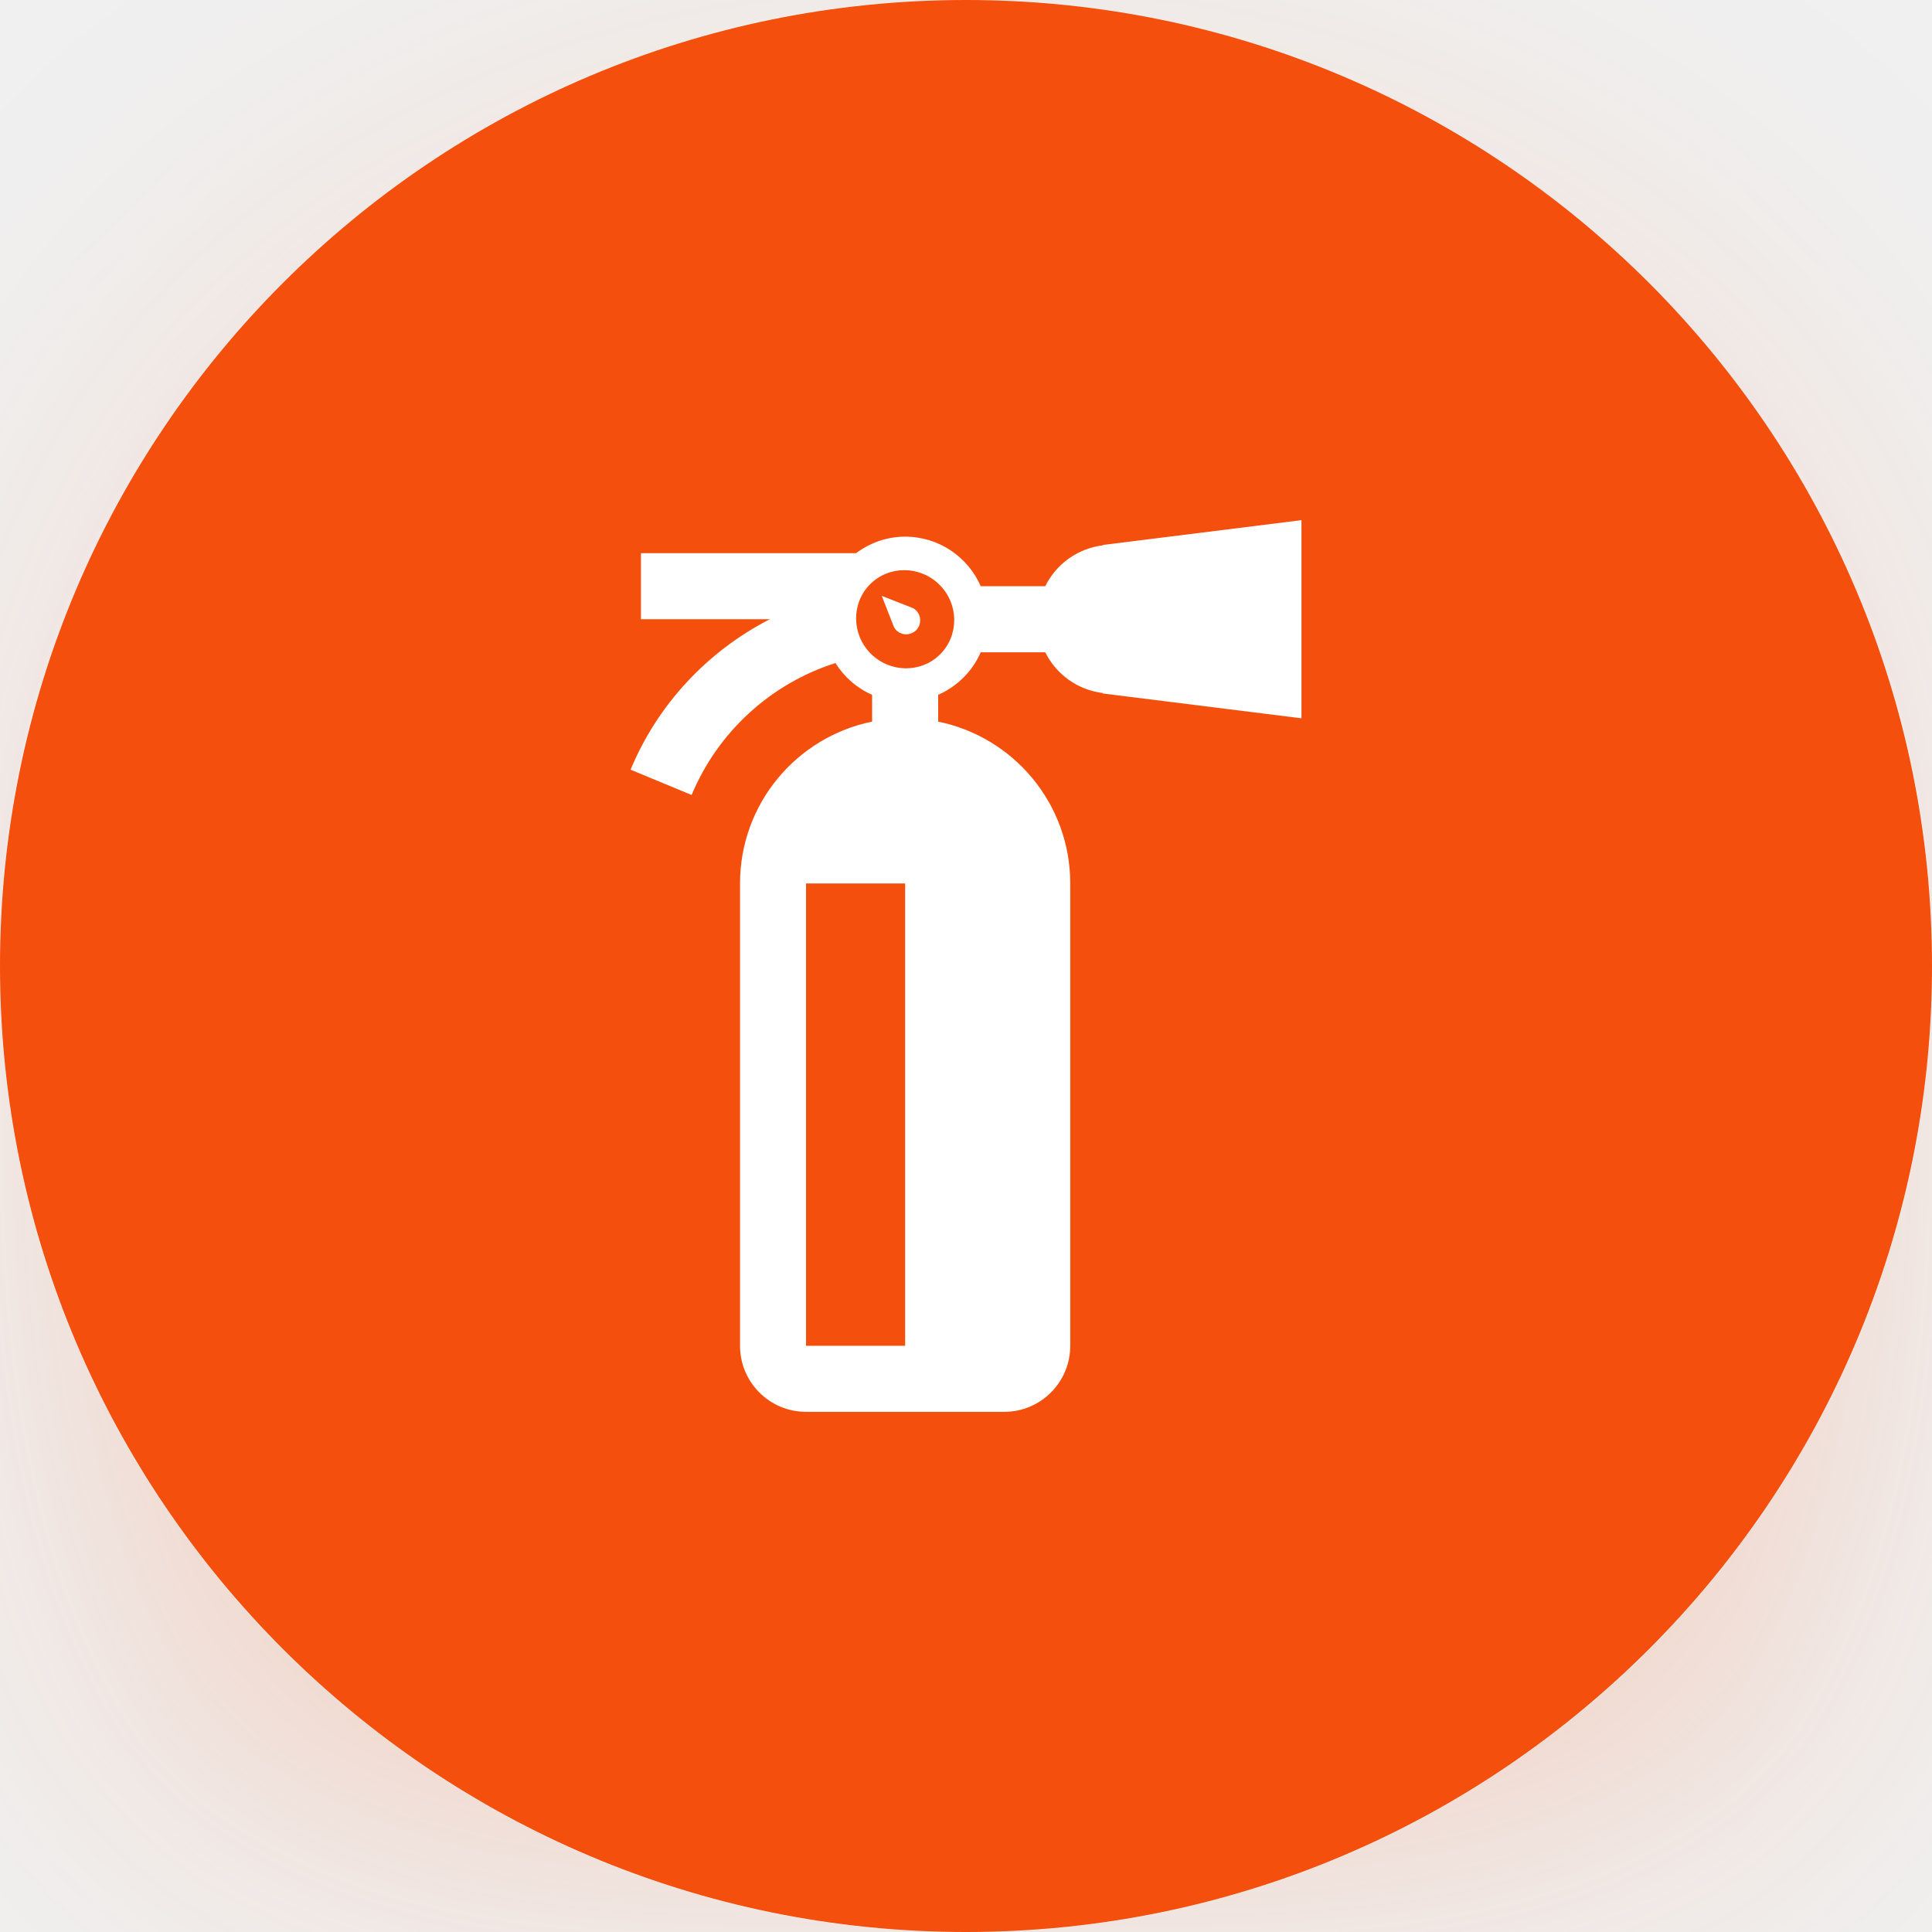
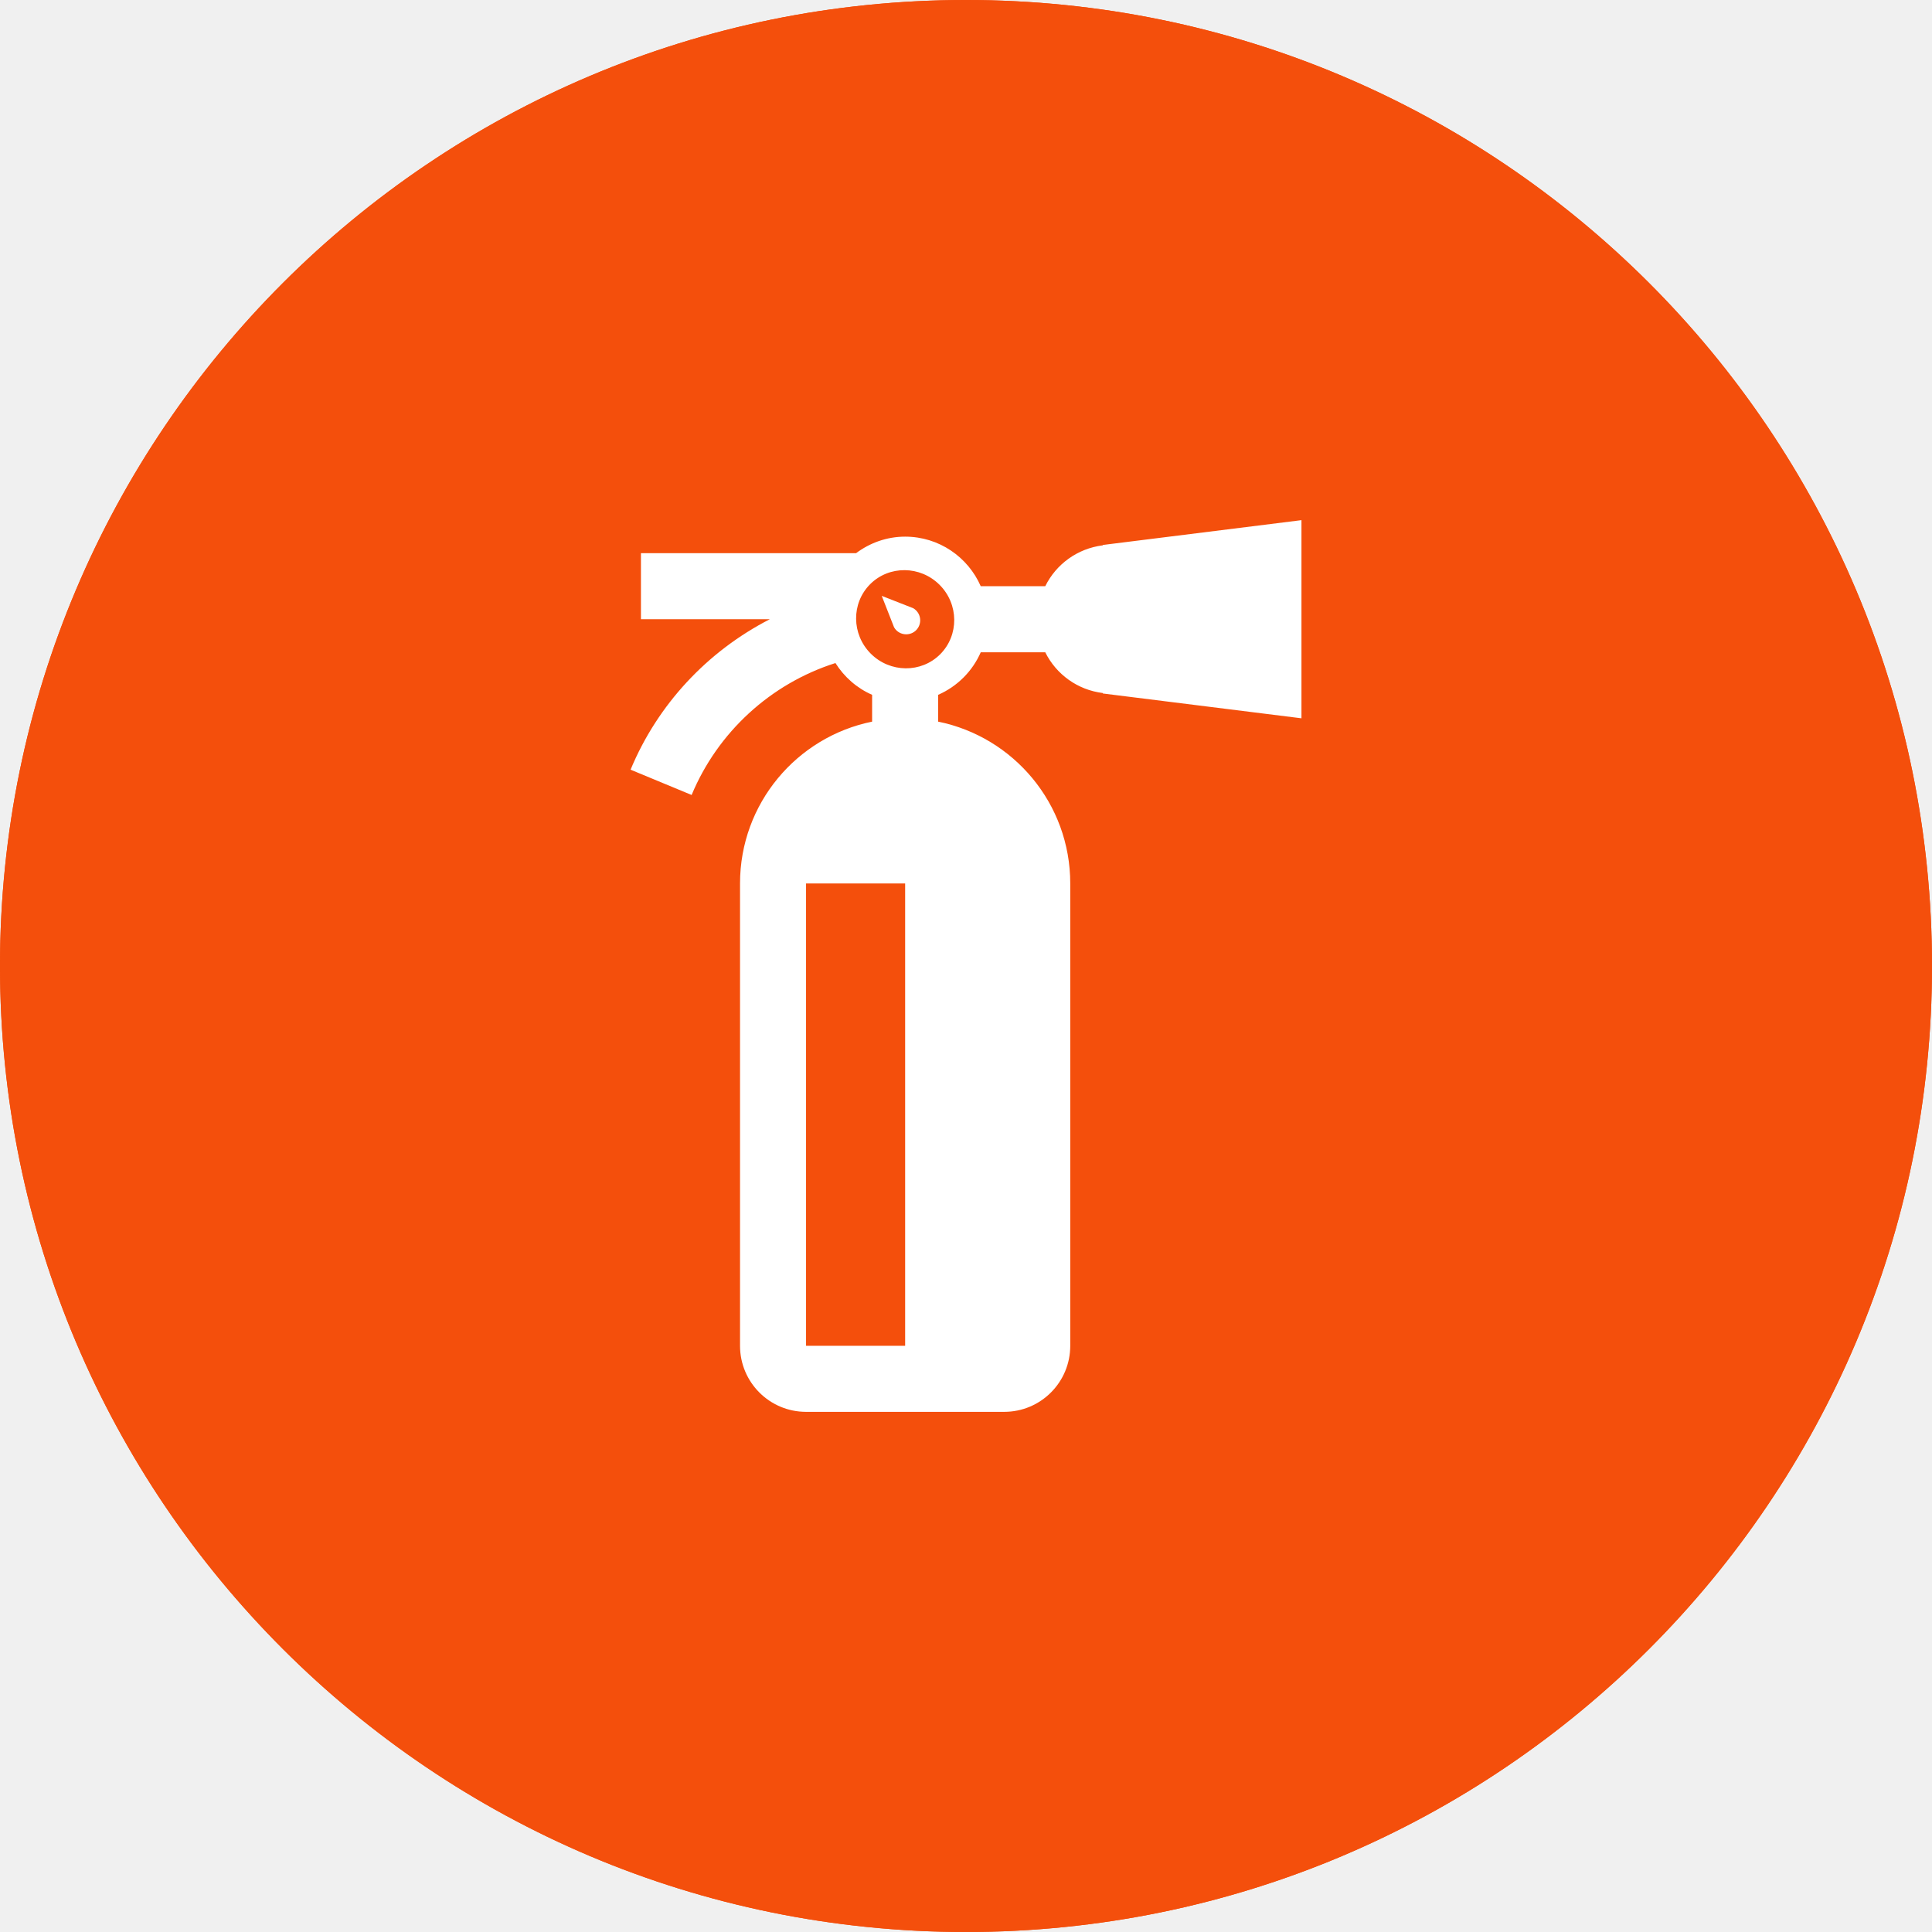
<svg xmlns="http://www.w3.org/2000/svg" width="52px" height="52px" viewBox="0 0 52 52" fill="none">
  <g filter="url(#filter0_d_2_2445)" transform="matrix(1, 0, 0, 1, -12, -8)">
    <circle cx="38" cy="34" r="26" fill="#F44F0C" />
  </g>
  <path d="M 29.682 14.668 L 29.682 14.678 C 28.998 14.763 28.426 15.185 28.133 15.778 L 26.397 15.778 C 26.054 14.994 25.273 14.444 24.362 14.444 C 23.865 14.444 23.411 14.613 23.041 14.889 L 17.251 14.889 L 17.251 16.667 L 20.719 16.667 C 19.039 17.53 17.7 18.961 16.972 20.716 L 18.615 21.397 C 19.315 19.714 20.734 18.403 22.486 17.846 C 22.722 18.221 23.063 18.522 23.473 18.701 L 23.473 19.423 C 21.445 19.835 19.918 21.628 19.918 23.778 L 19.918 36.222 C 19.918 37.204 20.713 38 21.695 38 L 27.029 38 C 28.011 38 28.806 37.204 28.806 36.222 L 28.806 23.778 C 28.806 21.628 27.279 19.835 25.251 19.423 L 25.251 18.701 C 25.763 18.477 26.173 18.068 26.397 17.556 L 28.133 17.556 C 28.427 18.148 28.999 18.569 29.682 18.653 L 29.682 18.665 L 35.029 19.333 L 35.029 14 L 29.682 14.668 Z M 24.362 36.222 L 21.695 36.222 L 21.695 23.778 L 24.362 23.778 L 24.362 36.222 Z M 25.305 17.61 C 24.795 18.12 23.957 18.113 23.437 17.593 C 22.917 17.073 22.91 16.235 23.42 15.724 C 23.931 15.213 24.769 15.221 25.289 15.741 C 25.809 16.261 25.815 17.099 25.305 17.61 Z" fill="white" />
  <path d="M 24.657 16.43 C 24.633 16.405 24.607 16.386 24.579 16.37 L 23.732 16.038 L 24.064 16.884 C 24.08 16.912 24.1 16.939 24.124 16.963 C 24.271 17.109 24.51 17.109 24.657 16.963 C 24.804 16.815 24.804 16.577 24.657 16.43 Z" fill="white" />
  <defs>
    <filter id="filter0_d_2_2445" x="0" y="0" width="76" height="76" filterUnits="userSpaceOnUse" color-interpolation-filters="sRGB">
-       <feFlood flood-opacity="0" result="BackgroundImageFix" />
-       <feColorMatrix in="SourceAlpha" type="matrix" values="0 0 0 0 0 0 0 0 0 0 0 0 0 0 0 0 0 0 127 0" result="hardAlpha" />
-       <feOffset dy="4" />
-       <feGaussianBlur stdDeviation="6" />
-       <feComposite in2="hardAlpha" operator="out" />
-       <feColorMatrix type="matrix" values="0 0 0 0 0.957 0 0 0 0 0.31 0 0 0 0 0.047 0 0 0 0.2 0" />
-       <feBlend mode="normal" in2="BackgroundImageFix" result="effect1_dropShadow_2_2445" />
      <feBlend mode="normal" in="SourceGraphic" in2="effect1_dropShadow_2_2445" result="shape" />
    </filter>
  </defs>
</svg>
